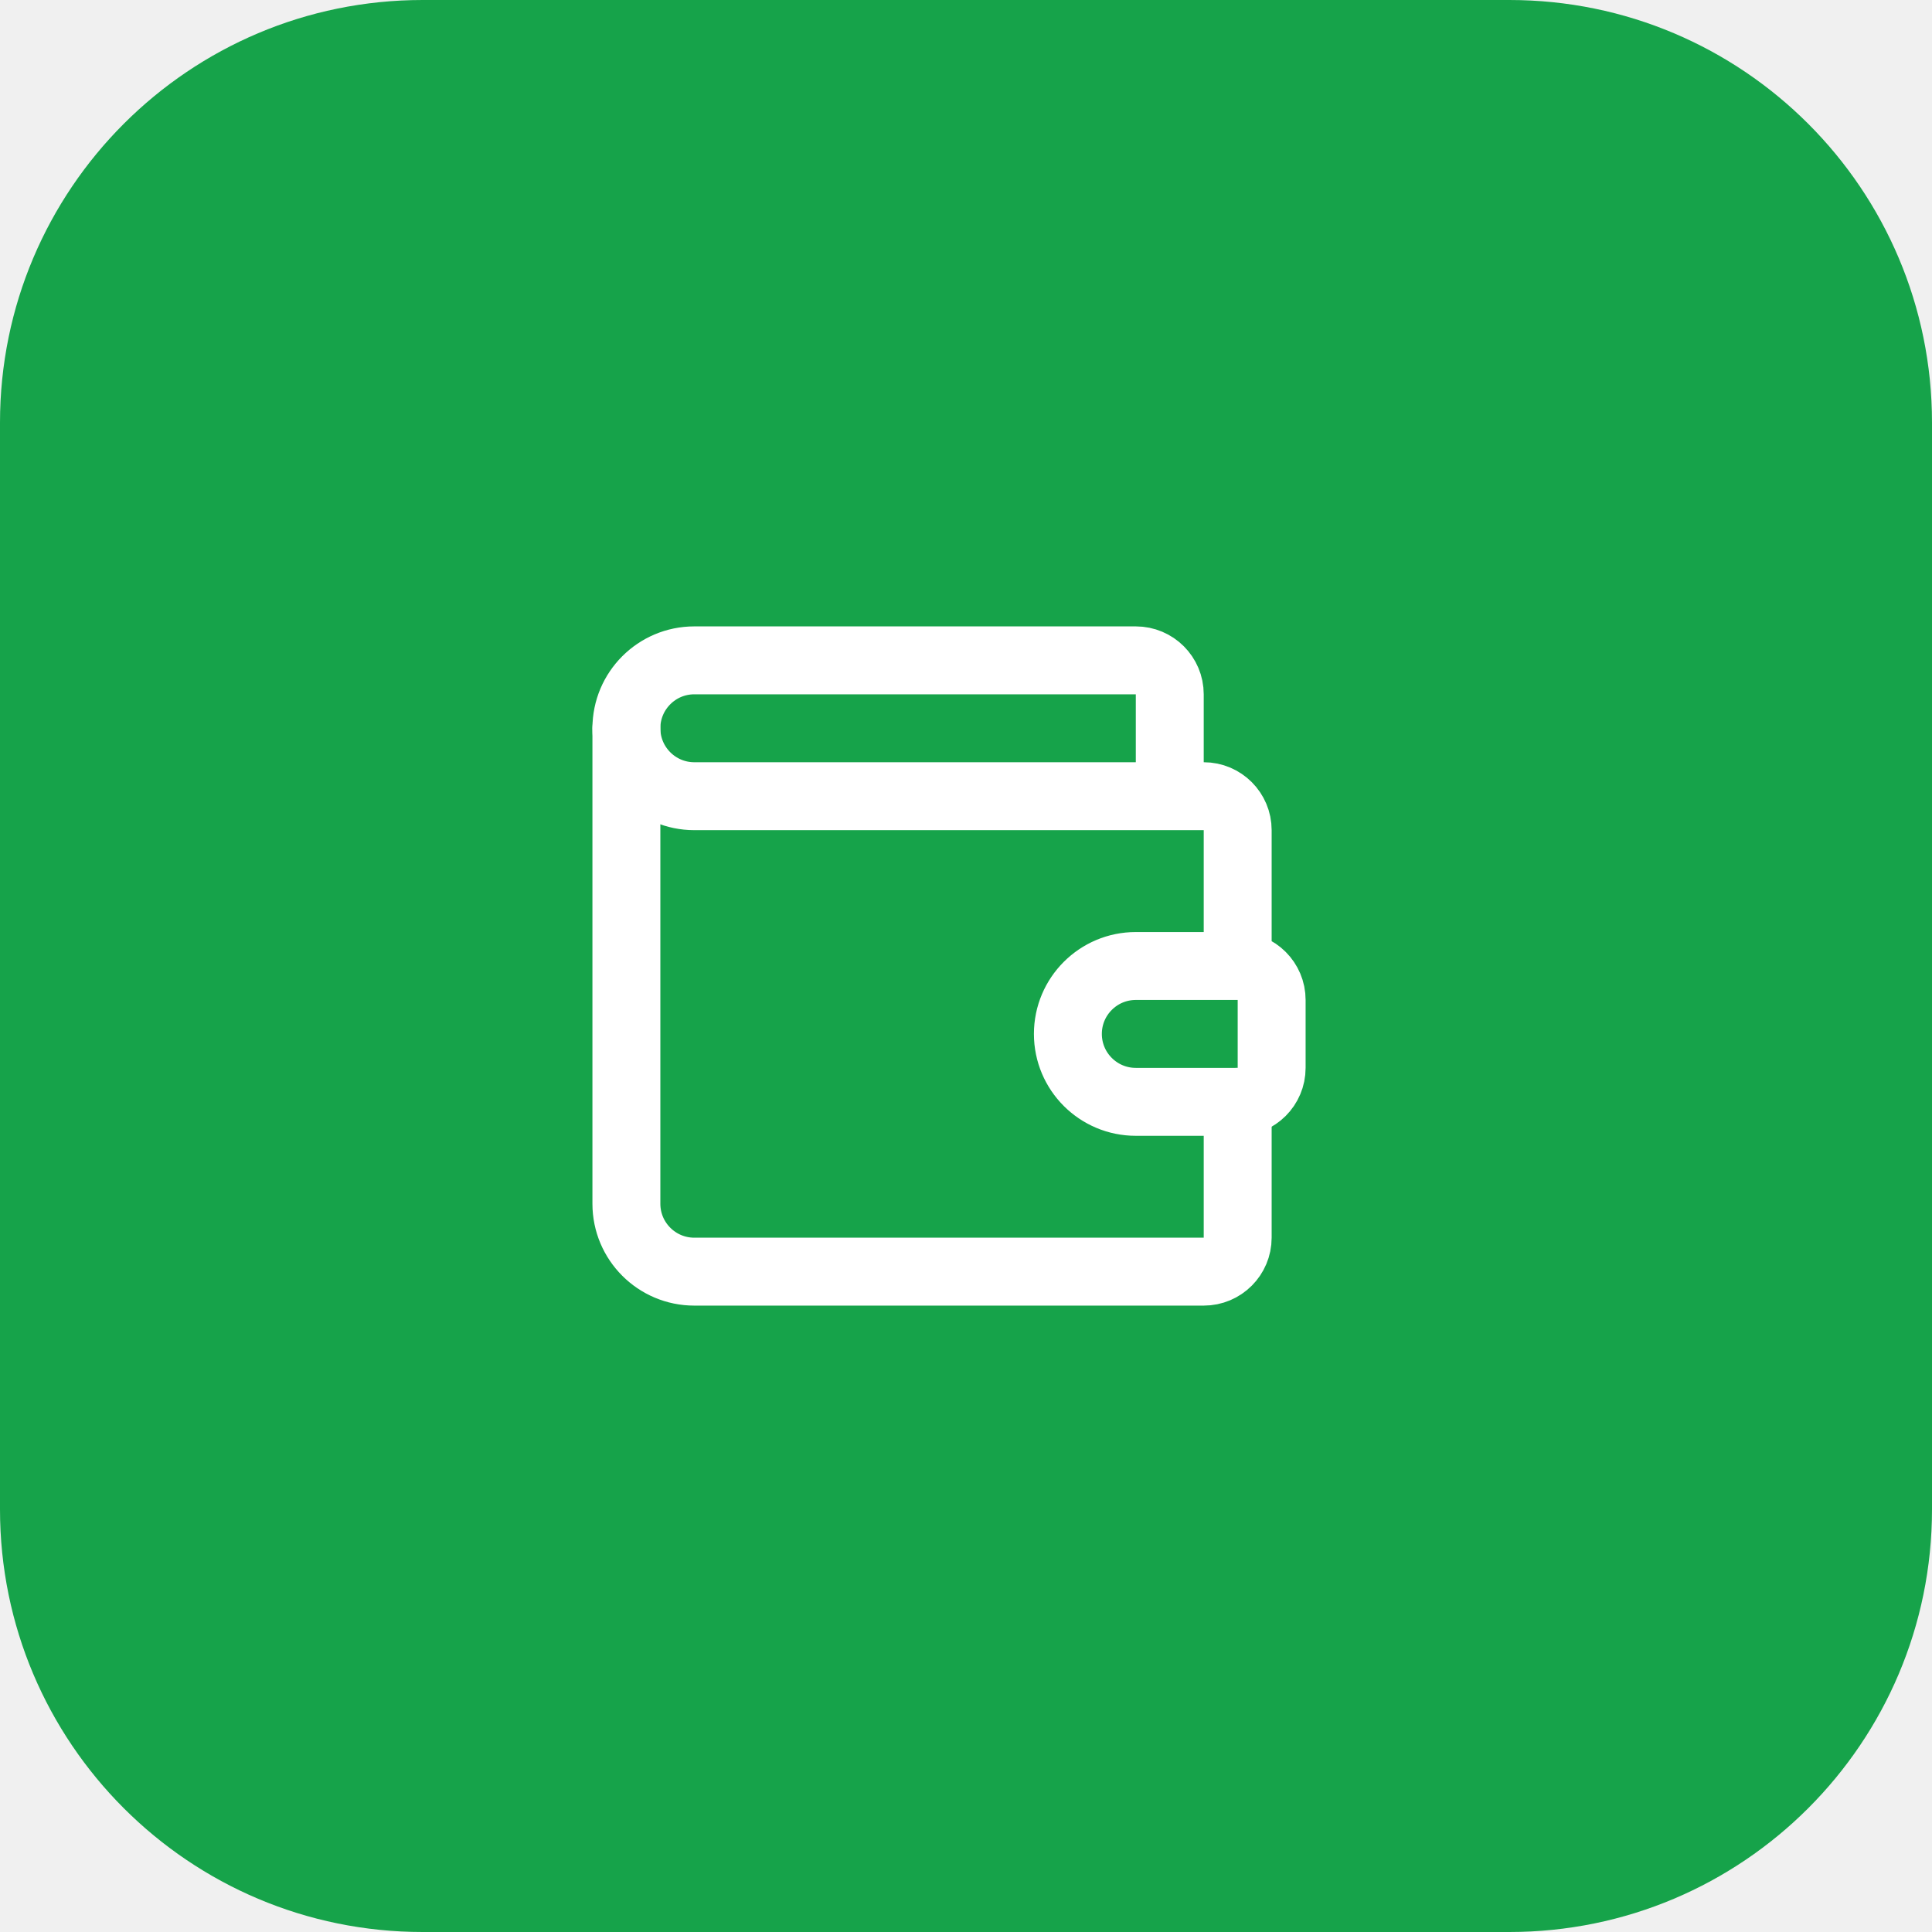
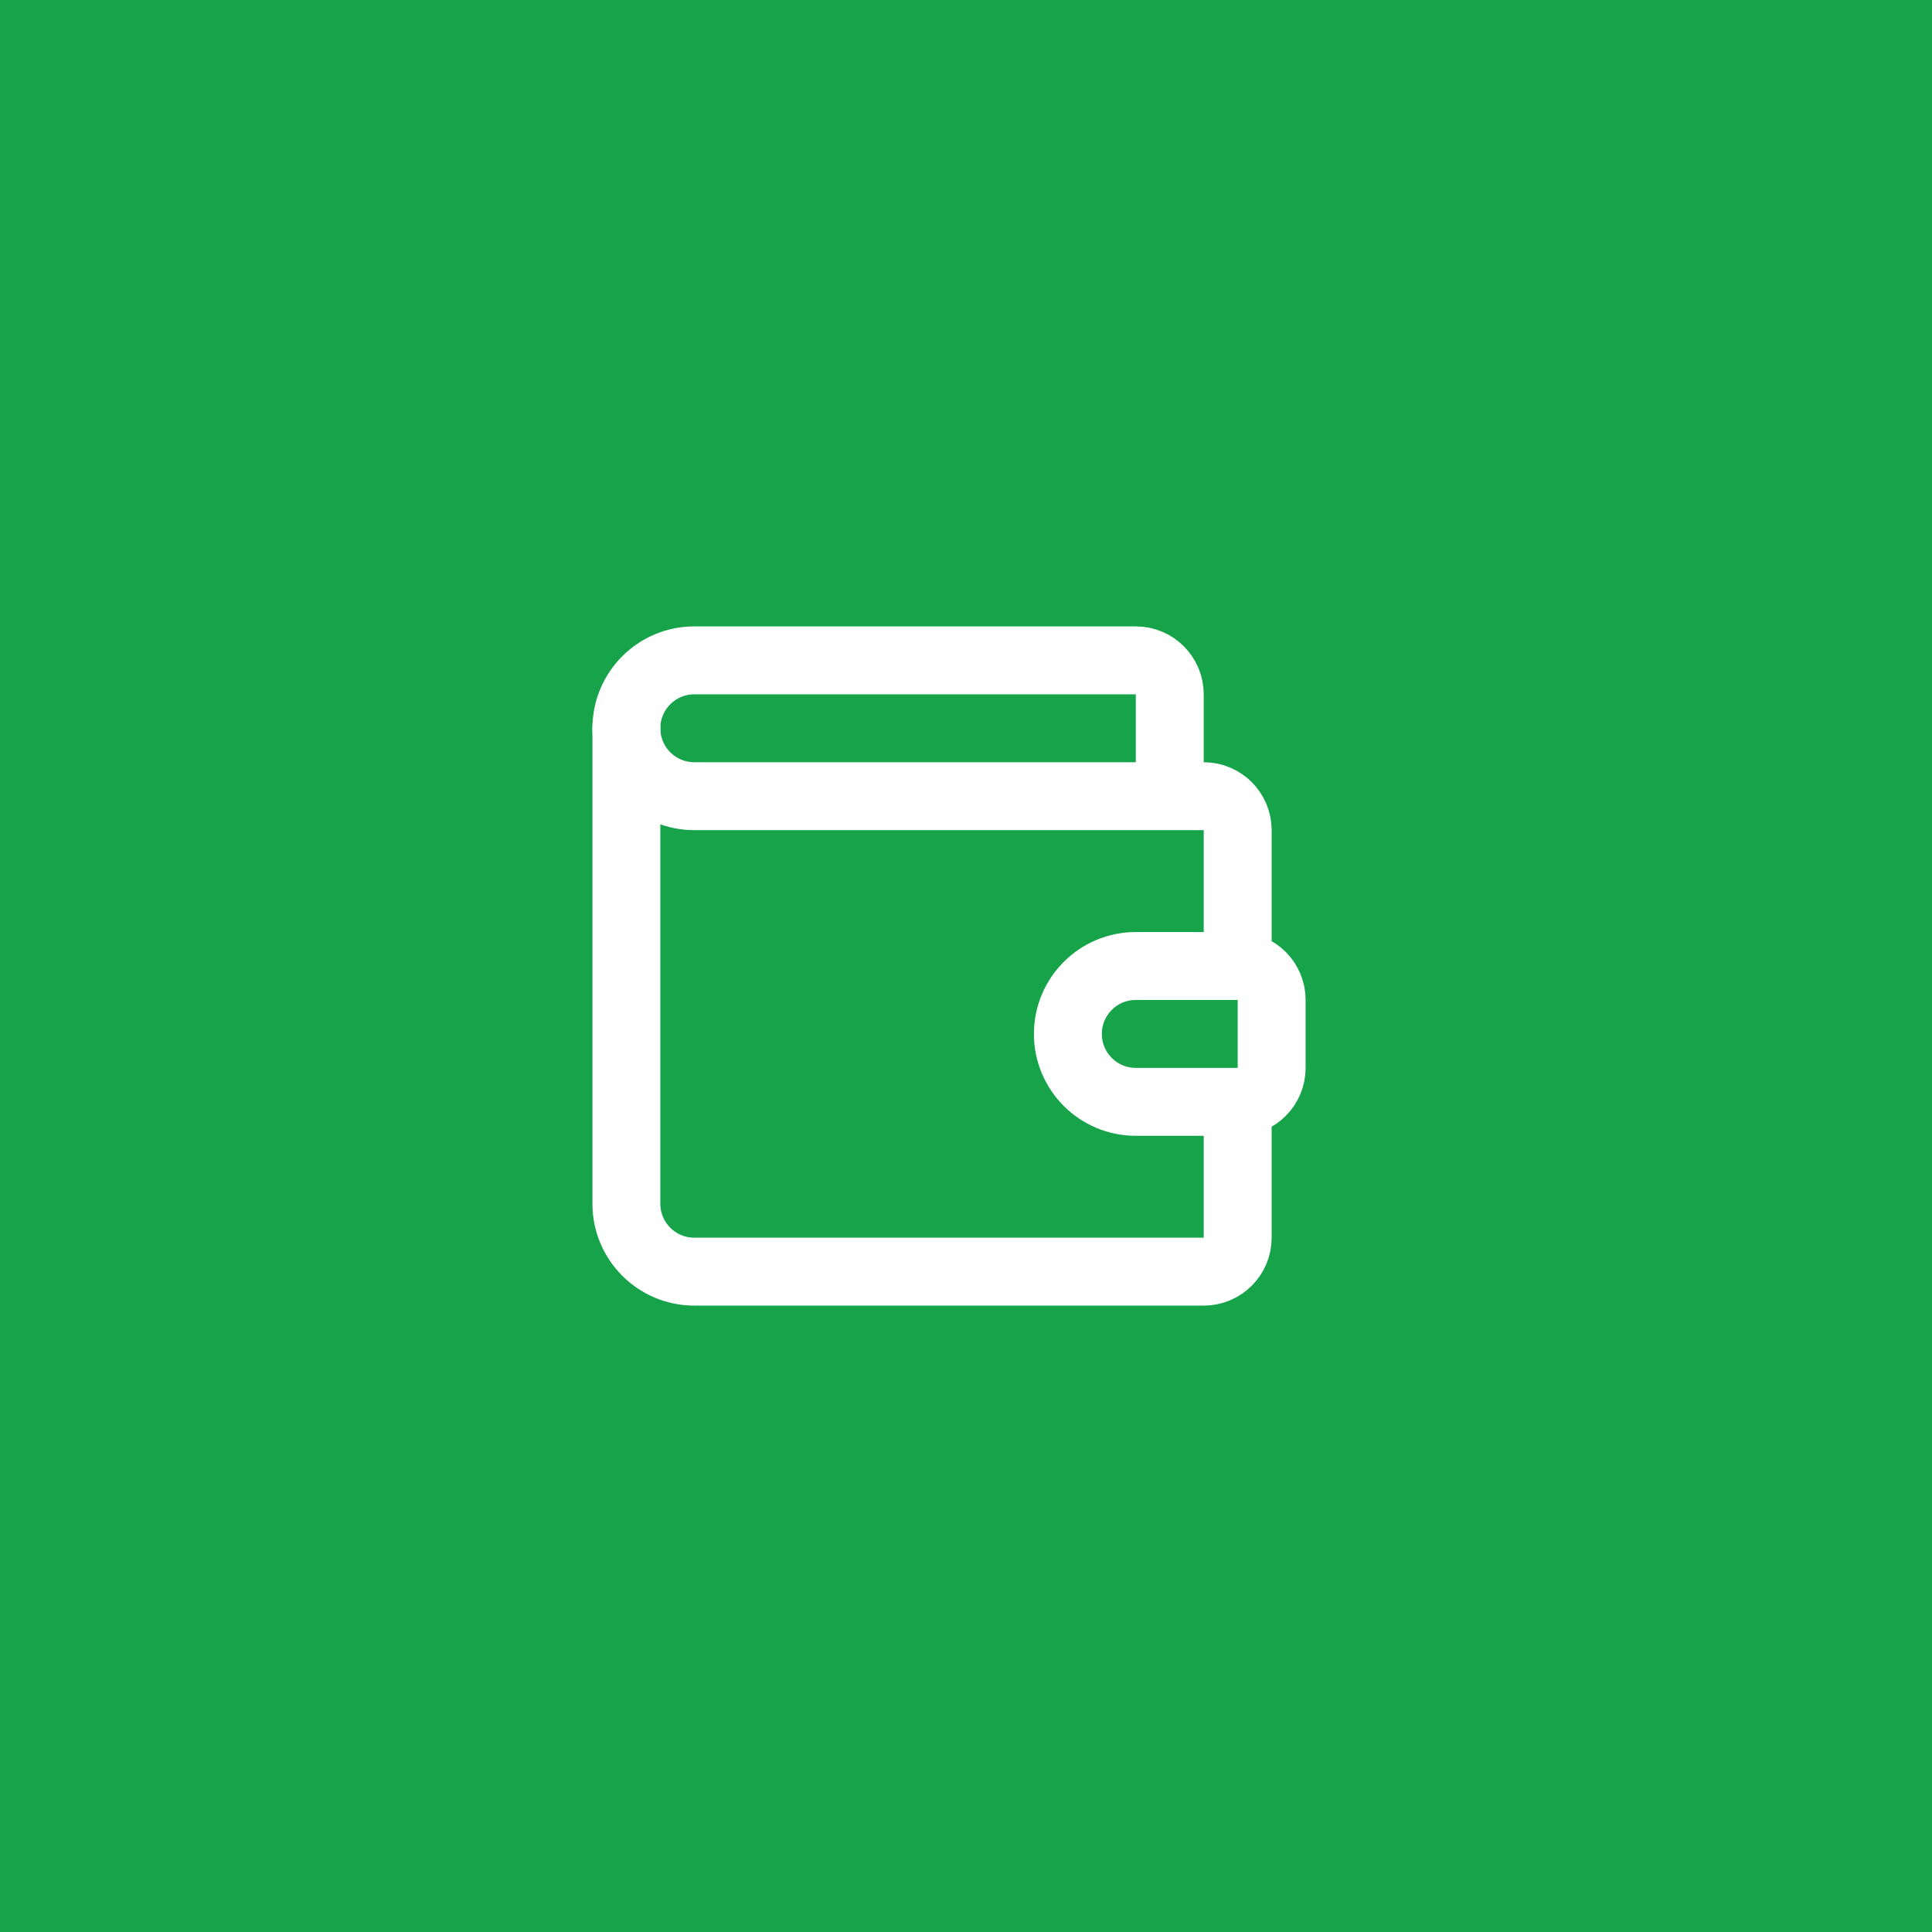
<svg xmlns="http://www.w3.org/2000/svg" width="512" height="512" viewBox="0 0 512 512">
-   <rect width="512" height="512" rx="112" fill="#16a34a" />
+   <rect width="512" height="512" fill="#16a34a" />
  <g transform="translate(139 148) scale(9)" fill="none" stroke="#ffffff" stroke-width="2" stroke-linecap="round" stroke-linejoin="round">
    <path d="M19 7V4a1 1 0 0 0-1-1H5a2 2 0 0 0 0 4h15a1 1 0 0 1 1 1v4h-3a2 2 0 0 0 0 4h3a1 1 0 0 0 1-1v-2a1 1 0 0 0-1-1" />
    <path d="M3 5v14a2 2 0 0 0 2 2h15a1 1 0 0 0 1-1v-4" />
  </g>
</svg>
